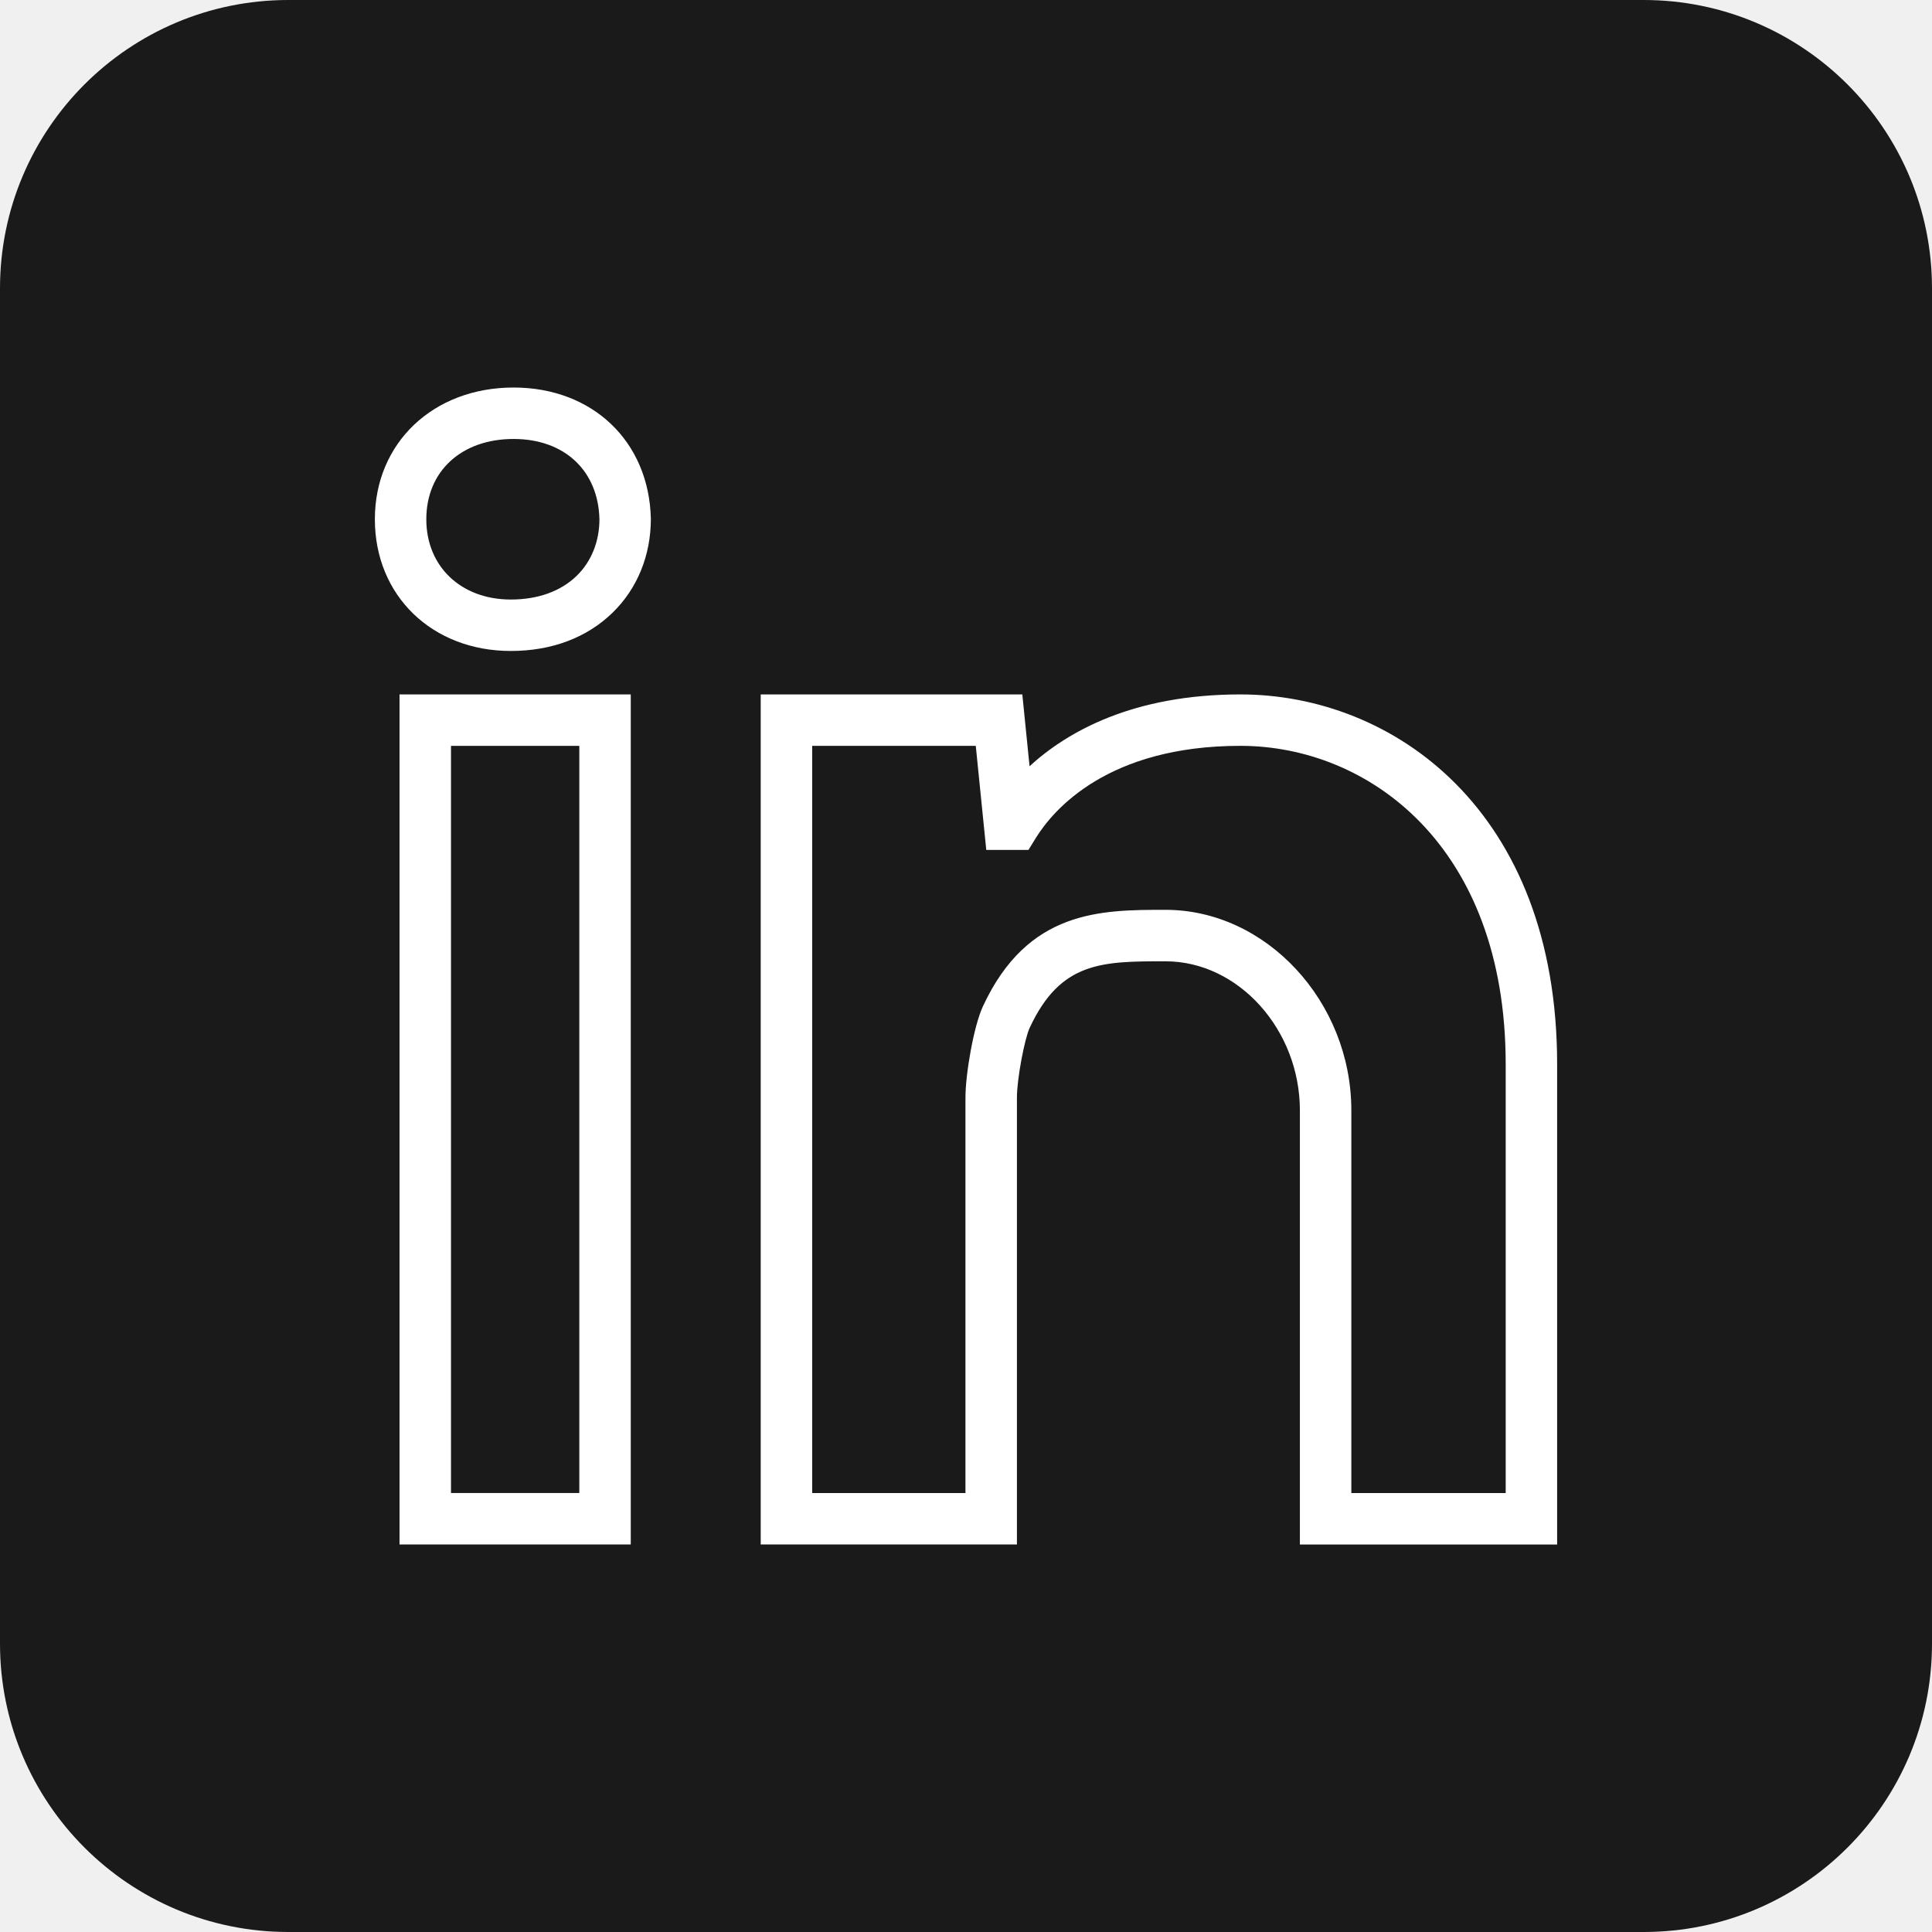
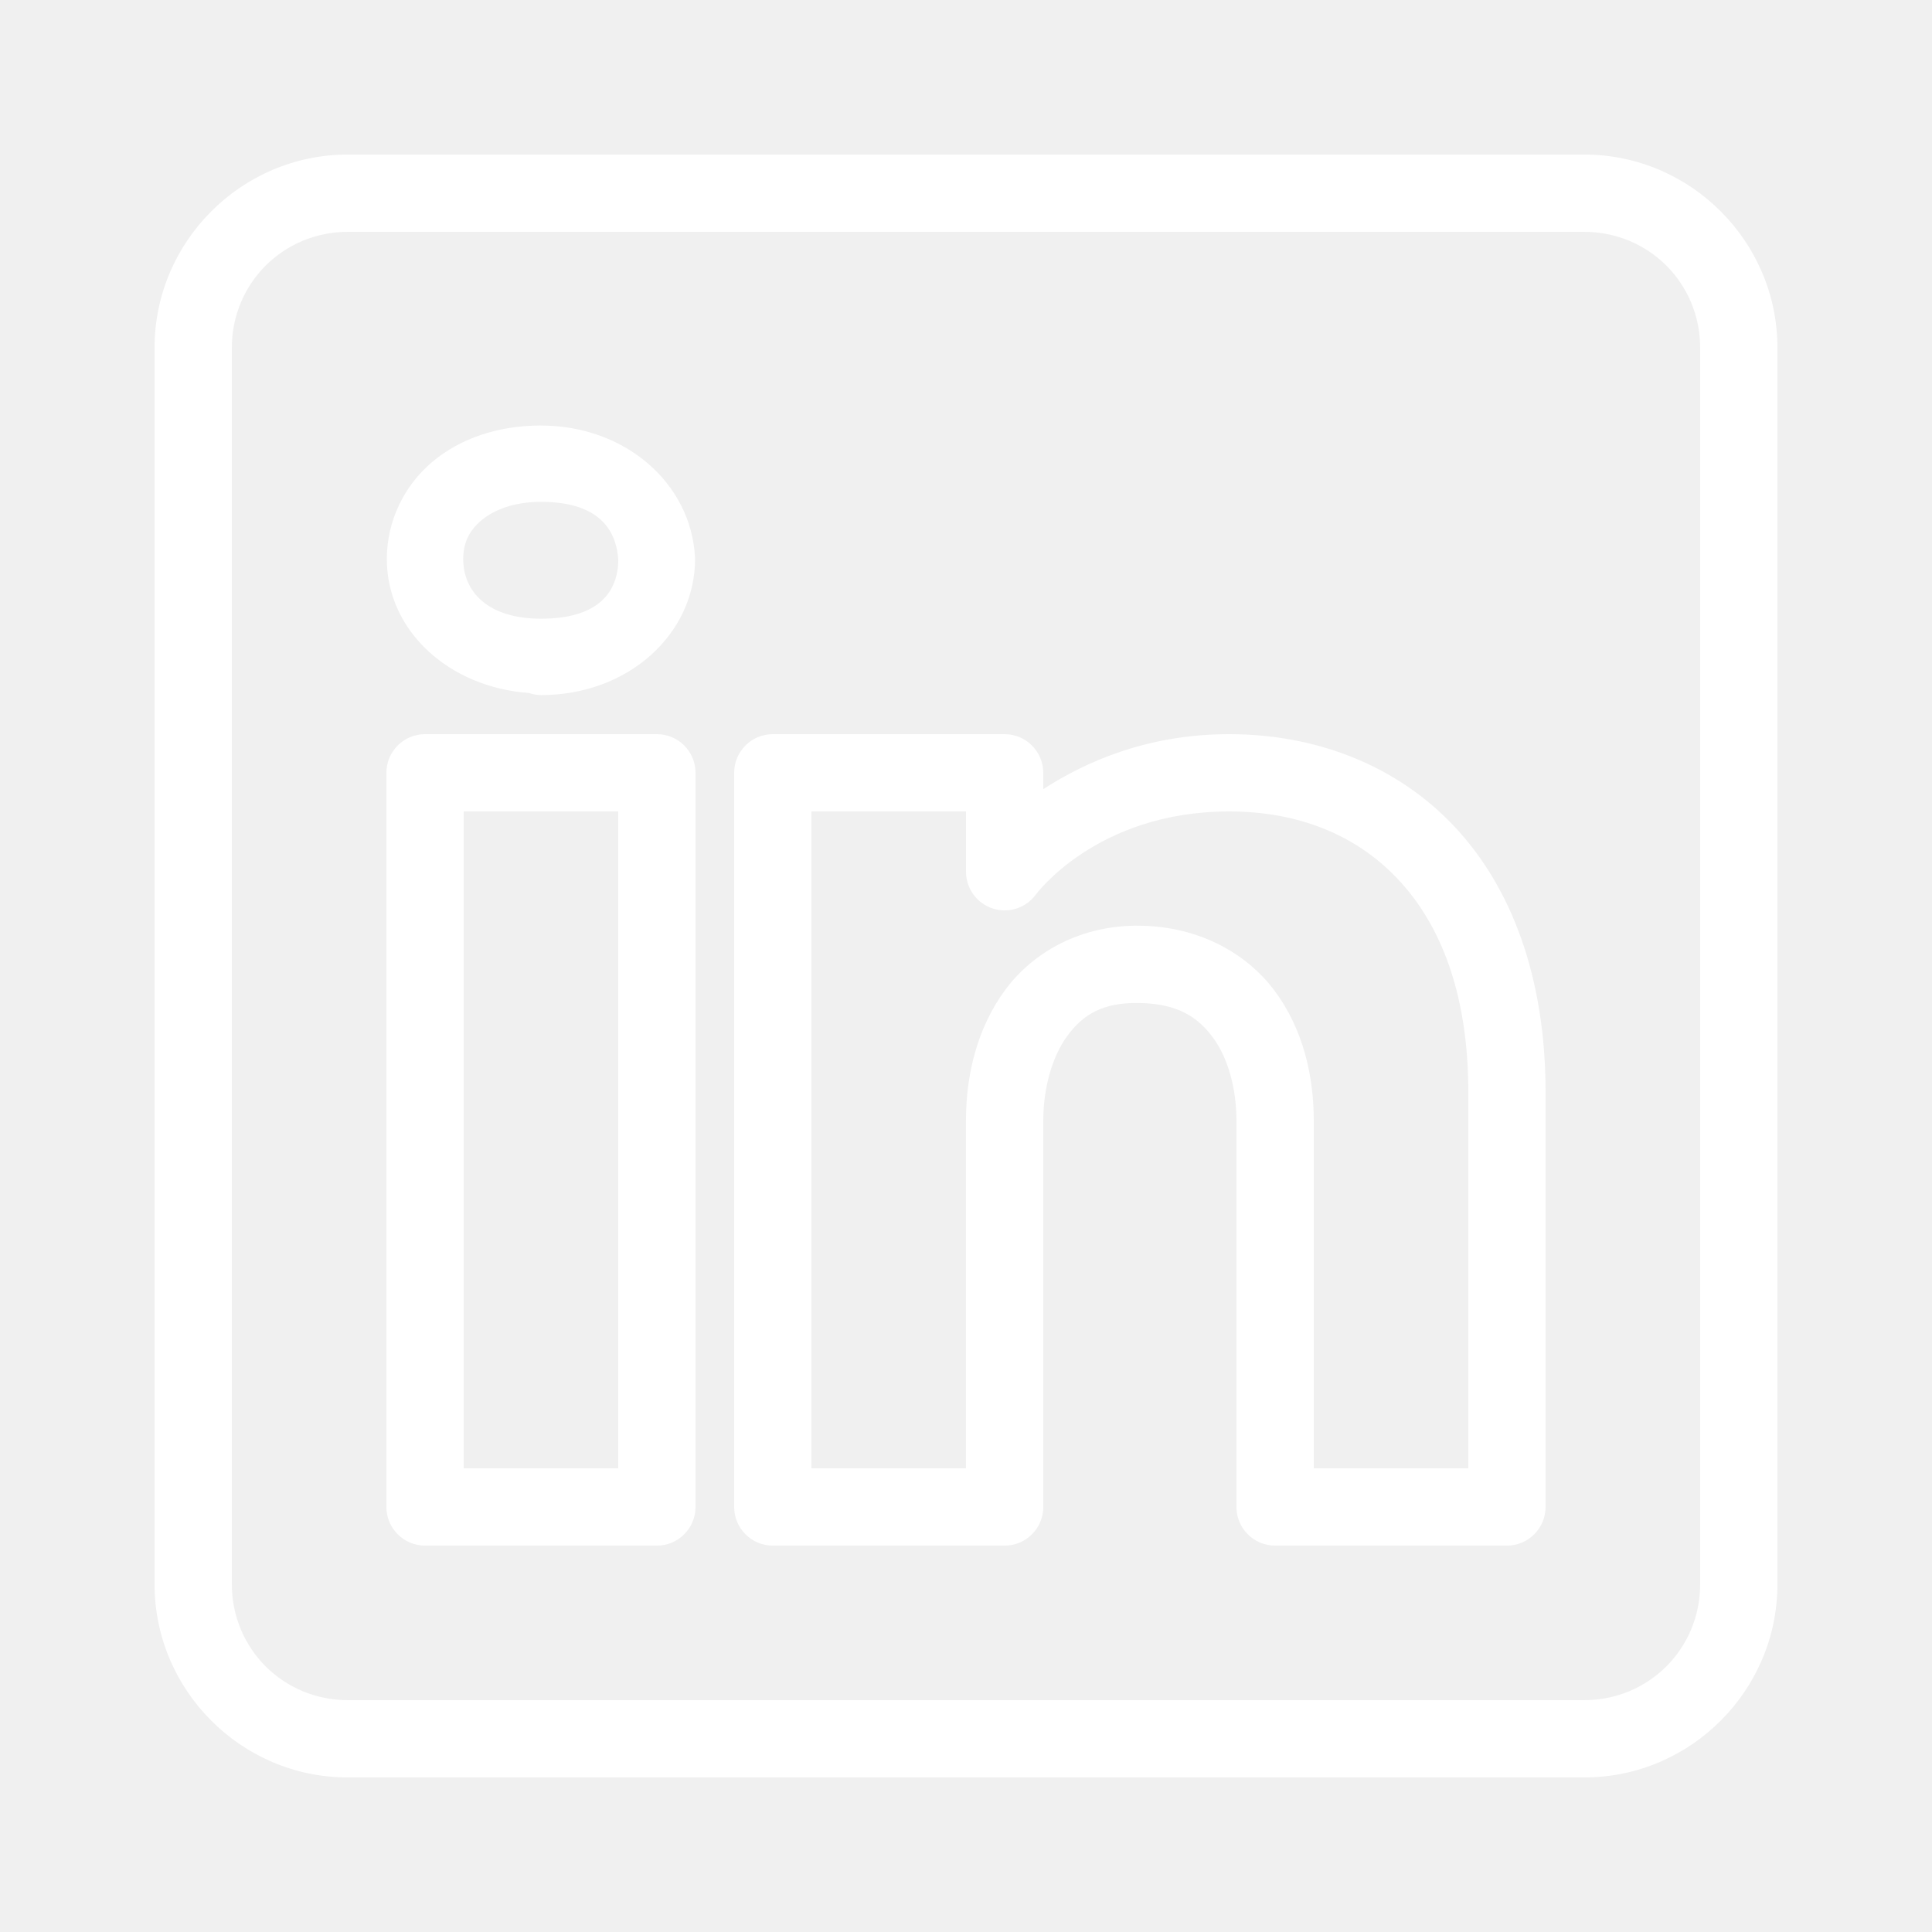
- <svg xmlns="http://www.w3.org/2000/svg" width="67" height="67" viewBox="0 0 67 67" fill="none">
-   <path d="M0 10C0 4.477 4.477 0 10 0H57C62.523 0 67 4.477 67 10V57C67 62.523 62.523 67 57 67H10C4.477 67 0 62.523 0 57V10Z" fill="#1A1A1A" />
-   <path d="M17.81 13.439C15.023 13.439 13 15.361 13 18.008C13 20.654 14.983 22.575 17.714 22.575C19.131 22.575 20.351 22.116 21.244 21.247C22.1 20.413 22.572 19.263 22.571 17.988C22.509 15.31 20.551 13.439 17.81 13.439ZM20 19.968C19.447 20.506 18.656 20.791 17.714 20.791C15.989 20.791 14.784 19.647 14.784 18.008C14.784 16.343 16 15.223 17.81 15.223C19.579 15.223 20.748 16.325 20.788 18.009C20.787 18.778 20.508 19.473 20 19.968Z" fill="white" />
-   <path d="M13.855 53.561H21.874V24.082H13.855V53.561ZM15.64 25.866H20.09V51.776H15.64V25.866Z" fill="white" />
-   <path d="M43.017 24.082C39.299 24.082 37.023 25.365 35.704 26.572L35.453 24.082H26.381V53.56H35.266V38.067C35.266 37.4 35.536 36.014 35.706 35.649C36.779 33.337 38.227 33.337 40.42 33.337C42.945 33.337 45.079 35.706 45.079 38.509V53.562H54V36.907C54 28.094 48.307 24.082 43.017 24.082ZM52.216 51.777H46.863V38.508C46.863 34.737 43.912 31.552 40.42 31.552C38.179 31.552 35.64 31.552 34.087 34.898C33.766 35.589 33.481 37.245 33.481 38.067V51.777H28.166V25.866H33.839L34.203 29.474H35.666L35.927 29.052C36.522 28.093 38.403 25.865 43.017 25.865C47.447 25.865 52.216 29.319 52.216 36.904V51.777Z" fill="white" />
+ <svg xmlns="http://www.w3.org/2000/svg" viewBox="0,0,256,256" width="100px" height="100px">
+   <g fill="#ffffff" fill-rule="nonzero" stroke="none" stroke-width="1" stroke-linecap="butt" stroke-linejoin="miter" stroke-miterlimit="10" stroke-dasharray="" stroke-dashoffset="0" font-family="none" font-weight="none" font-size="none" text-anchor="none" style="mix-blend-mode: normal">
+     <g transform="scale(5.12,5.12)">
+       <path d="M9,4c-2.75,0 -5,2.25 -5,5v32c0,2.75 2.25,5 5,5h32c2.75,0 5,-2.25 5,-5v-32c0,-2.75 -2.25,-5 -5,-5zM9,6h32c1.668,0 3,1.332 3,3v32c0,1.668 -1.332,3 -3,3h-32c-1.668,0 -3,-1.332 -3,-3v-32c0,-1.668 1.332,-3 3,-3zM14,11.012c-1.095,0 -2.081,0.327 -2.811,0.941c-0.73,0.614 -1.178,1.531 -1.178,2.514c0,1.867 1.62,3.323 3.68,3.467c0.001,0.001 0.003,0.001 0.004,0.002c0.098,0.033 0.201,0.051 0.305,0.053c2.273,0 3.988,-1.592 3.988,-3.521c-0,-0.018 -0.001,-0.035 -0.002,-0.053c-0.102,-1.9 -1.796,-3.402 -3.986,-3.402zM14,12.988c1.392,0 1.942,0.622 2.002,1.504c-0.012,0.856 -0.542,1.52 -2.002,1.52c-1.385,0 -2.012,-0.709 -2.012,-1.545c0,-0.418 0.152,-0.733 0.473,-1.002c0.32,-0.269 0.834,-0.477 1.539,-0.477zM11,19c-0.552,0 -1,0.448 -1,1v19c0,0.552 0.448,1 1,1h6c0.552,-0 1,-0.448 1,-1v-5.865v-13.135c-0,-0.552 -0.448,-1 -1,-1zM20,19c-0.552,0 -1,0.448 -1,1v19c0,0.552 0.448,1 1,1h6c0.552,-0 1,-0.448 1,-1v-10c0,-0.83 0.226,-1.655 0.625,-2.195c0.399,-0.54 0.901,-0.865 1.857,-0.848c0.986,0.017 1.508,0.355 1.902,0.885c0.395,0.53 0.615,1.325 0.615,2.158v10c0,0.552 0.448,1 1,1h6c0.552,-0 1,-0.448 1,-1v-10.738c0,-2.962 -0.877,-5.307 -2.381,-6.895c-1.504,-1.587 -3.595,-2.367 -5.807,-2.367c-2.102,0 -3.702,0.705 -4.812,1.424v-0.424c-0,-0.552 -0.448,-1 -1,-1zM12,21h4v12.135v4.865h-4zM21,21h4v1.561c0,0.43 0.275,0.812 0.683,0.948c0.408,0.136 0.857,-0.003 1.116,-0.347c0,0 1.57,-2.162 5.014,-2.162c1.753,0 3.257,0.583 4.355,1.742c1.099,1.16 1.832,2.946 1.832,5.52v9.738h-4v-9c0,-1.167 -0.28,-2.373 -1.01,-3.354c-0.73,-0.981 -1.958,-1.663 -3.473,-1.689c-1.522,-0.027 -2.77,0.67 -3.502,1.662c-0.732,0.992 -1.016,2.211 -1.016,3.381v9h-4z" />
+     </g>
+   </g>
</svg>
